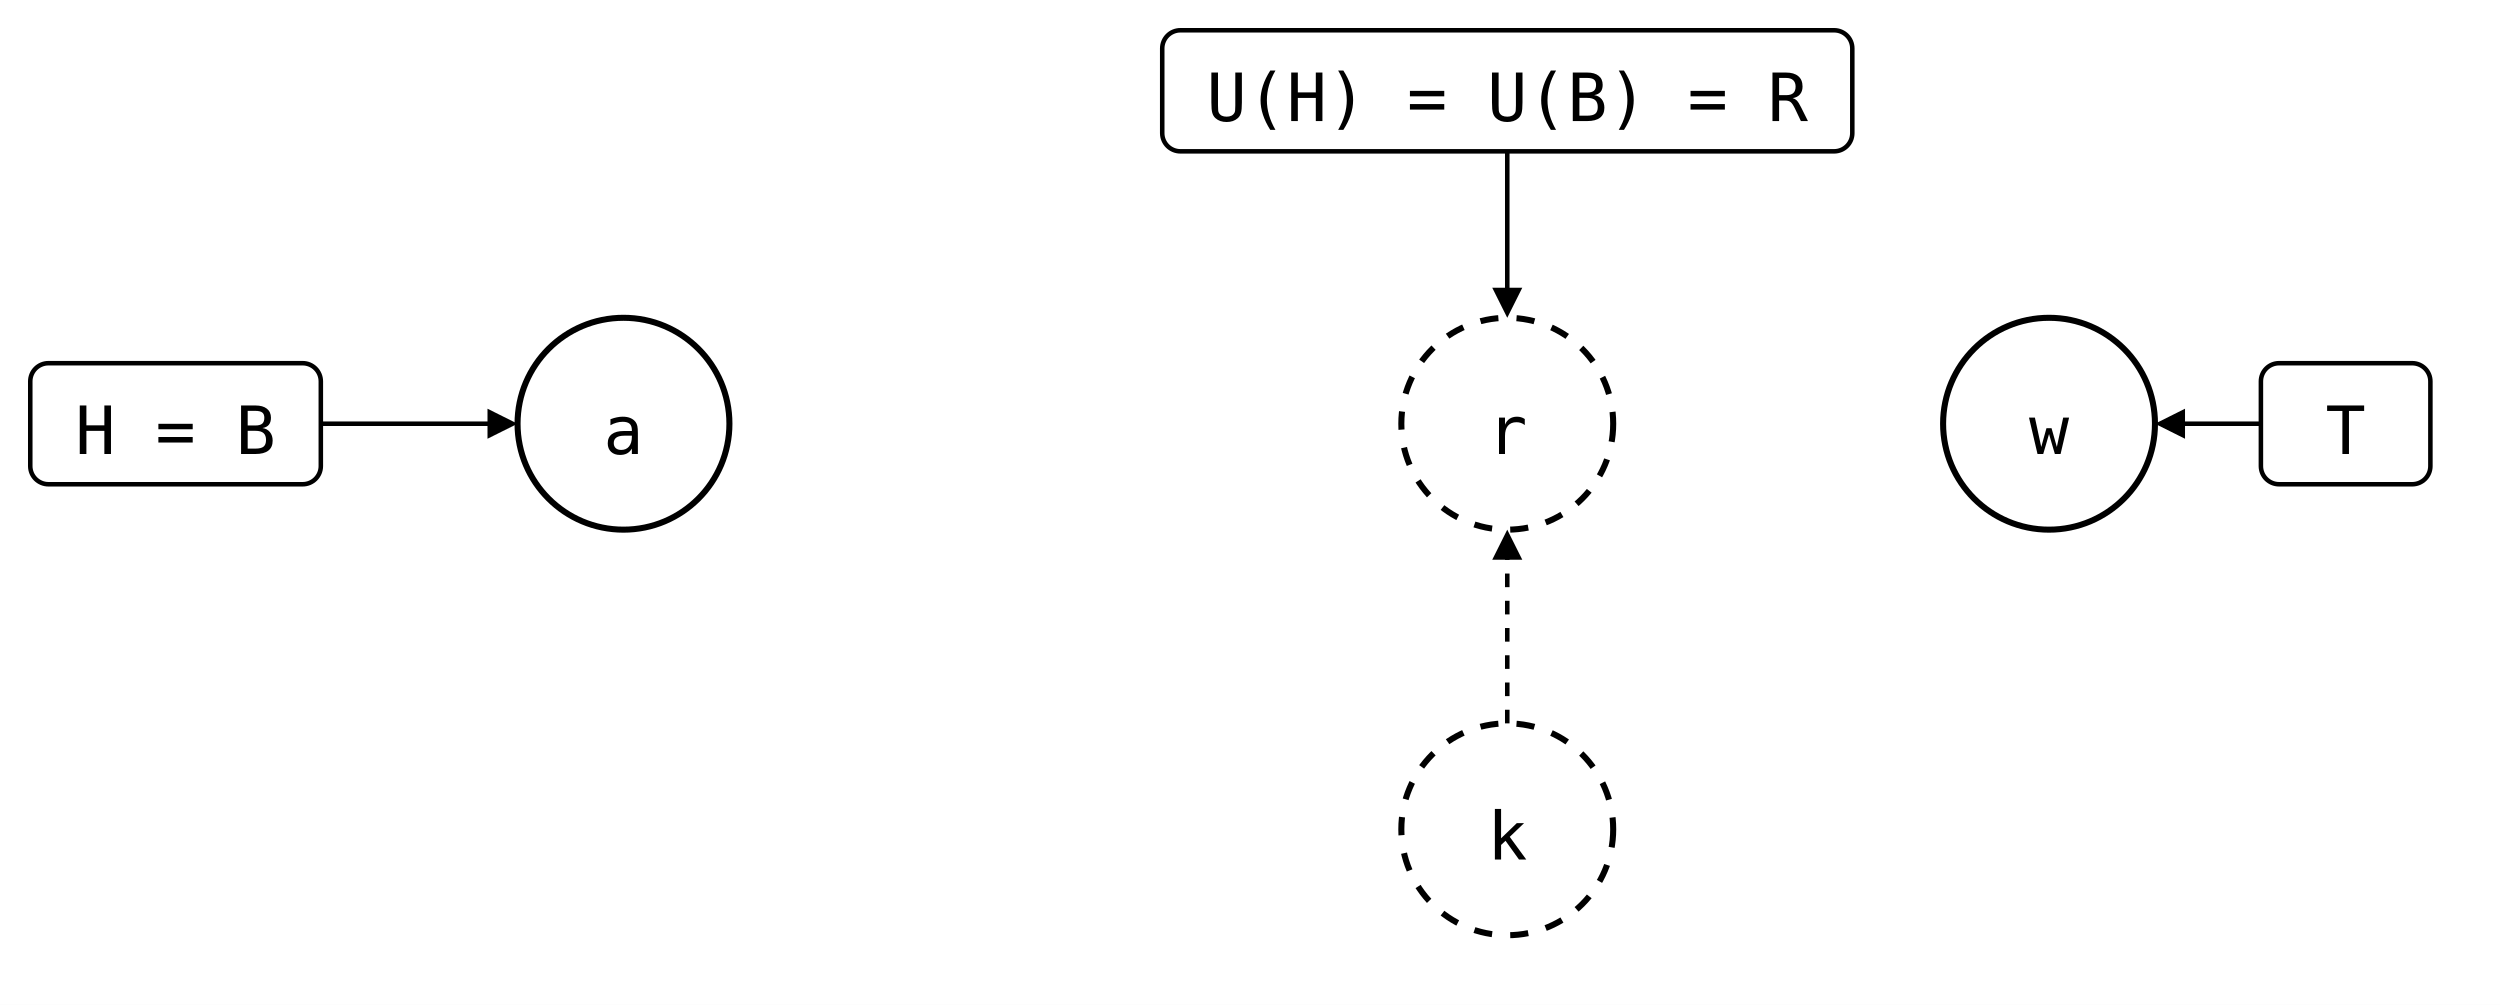
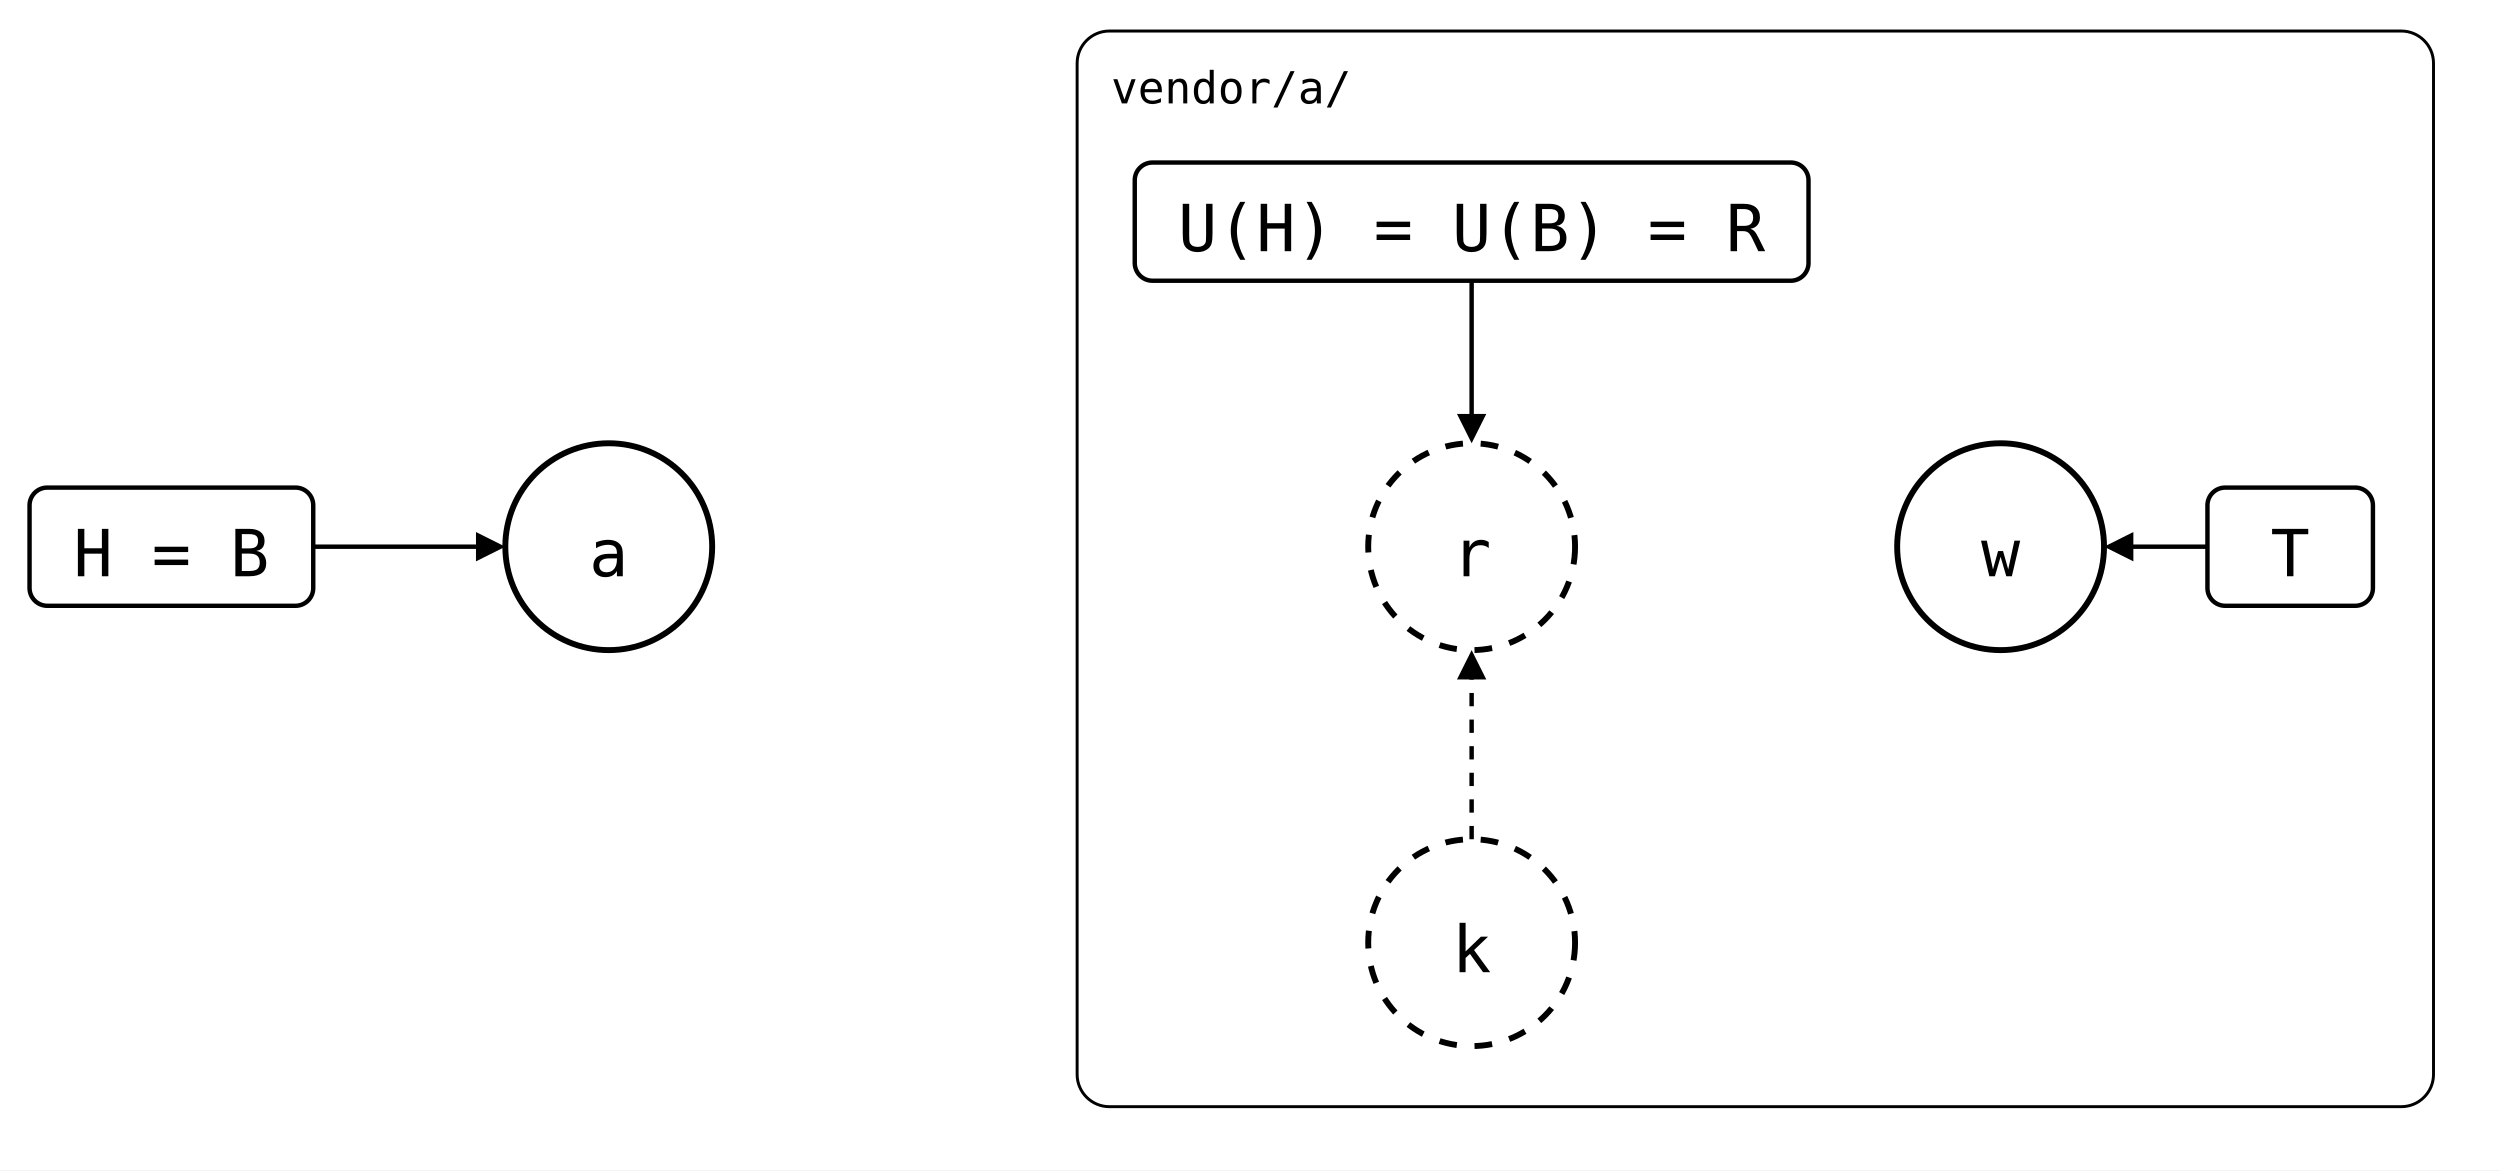
- <svg xmlns="http://www.w3.org/2000/svg" style="background: #ffffff; background-color: light-dark(#ffffff, #121212); color-scheme: light dark;" version="1.1" width="826px" height="332px" viewBox="0 0 826 332" id="ge-svg-CxXfNKgLnnoQ36Ppsipk" content="&lt;mxfile host=&quot;Electron&quot;&gt;&#10;  &lt;diagram name=&quot;upstream-rewritten-equal-tree&quot; id=&quot;upstream-rewritten-equal-tree&quot;&gt;&#10;    &lt;mxGraphModel grid=&quot;0&quot; gridSize=&quot;10&quot; guides=&quot;1&quot; tooltips=&quot;1&quot; connect=&quot;1&quot; arrows=&quot;1&quot; fold=&quot;0&quot; page=&quot;0&quot; pageScale=&quot;1&quot; pageWidth=&quot;850&quot; pageHeight=&quot;1100&quot; background=&quot;#ffffff&quot; math=&quot;0&quot; shadow=&quot;0&quot;&gt;&#10;      &lt;root&gt;&#10;        &lt;mxCell id=&quot;0&quot; /&gt;&#10;        &lt;mxCell id=&quot;1&quot; parent=&quot;0&quot; /&gt;&#10;        &lt;mxCell id=&quot;a&quot; parent=&quot;1&quot; style=&quot;ellipse;aspect=fixed;strokeWidth=2;fontSize=22;fontFamily=Roboto Mono,monospace;&quot; value=&quot;a&quot; vertex=&quot;1&quot;&gt;&#10;          &lt;mxGeometry height=&quot;70&quot; width=&quot;70&quot; x=&quot;229&quot; y=&quot;140&quot; as=&quot;geometry&quot; /&gt;&#10;        &lt;/mxCell&gt;&#10;        &lt;mxCell id=&quot;k&quot; parent=&quot;1&quot; style=&quot;ellipse;aspect=fixed;strokeWidth=2;fontSize=22;fontFamily=Roboto Mono,monospace;dashed=1;&quot; value=&quot;k&quot; vertex=&quot;1&quot;&gt;&#10;          &lt;mxGeometry height=&quot;70&quot; width=&quot;70&quot; x=&quot;521&quot; y=&quot;274&quot; as=&quot;geometry&quot; /&gt;&#10;        &lt;/mxCell&gt;&#10;        &lt;mxCell id=&quot;r&quot; parent=&quot;1&quot; style=&quot;ellipse;aspect=fixed;strokeWidth=2;fontSize=22;fontFamily=Roboto Mono,monospace;dashed=1;&quot; value=&quot;r&quot; vertex=&quot;1&quot;&gt;&#10;          &lt;mxGeometry height=&quot;70&quot; width=&quot;70&quot; x=&quot;521&quot; y=&quot;140&quot; as=&quot;geometry&quot; /&gt;&#10;        &lt;/mxCell&gt;&#10;        &lt;mxCell id=&quot;w&quot; parent=&quot;1&quot; style=&quot;ellipse;aspect=fixed;strokeWidth=2;fontSize=22;fontFamily=Roboto Mono,monospace;&quot; value=&quot;w&quot; vertex=&quot;1&quot;&gt;&#10;          &lt;mxGeometry height=&quot;70&quot; width=&quot;70&quot; x=&quot;700&quot; y=&quot;140&quot; as=&quot;geometry&quot; /&gt;&#10;        &lt;/mxCell&gt;&#10;        &lt;mxCell id=&quot;box0&quot; parent=&quot;1&quot; style=&quot;rounded=1;strokeWidth=1.5;fontSize=22;fontFamily=Roboto Mono,monospace;&quot; value=&quot;H = B&quot; vertex=&quot;1&quot;&gt;&#10;          &lt;mxGeometry height=&quot;40&quot; width=&quot;96&quot; x=&quot;68&quot; y=&quot;155&quot; as=&quot;geometry&quot; /&gt;&#10;        &lt;/mxCell&gt;&#10;        &lt;mxCell id=&quot;box1&quot; parent=&quot;1&quot; style=&quot;rounded=1;strokeWidth=1.5;fontSize=22;fontFamily=Roboto Mono,monospace;&quot; value=&quot;U(H) = U(B) = R&quot; vertex=&quot;1&quot;&gt;&#10;          &lt;mxGeometry height=&quot;40&quot; width=&quot;228&quot; x=&quot;442&quot; y=&quot;45&quot; as=&quot;geometry&quot; /&gt;&#10;        &lt;/mxCell&gt;&#10;        &lt;mxCell id=&quot;box2&quot; parent=&quot;1&quot; style=&quot;rounded=1;strokeWidth=1.5;fontSize=22;fontFamily=Roboto Mono,monospace;&quot; value=&quot;T&quot; vertex=&quot;1&quot;&gt;&#10;          &lt;mxGeometry height=&quot;40&quot; width=&quot;56&quot; x=&quot;805&quot; y=&quot;155&quot; as=&quot;geometry&quot; /&gt;&#10;        &lt;/mxCell&gt;&#10;        &lt;mxCell id=&quot;e0&quot; edge=&quot;1&quot; parent=&quot;1&quot; source=&quot;k&quot; style=&quot;endArrow=block;endFill=1;html=1;strokeWidth=1.5;rounded=0;dashed=1;&quot; target=&quot;r&quot;&gt;&#10;          &lt;mxGeometry relative=&quot;1&quot; as=&quot;geometry&quot; /&gt;&#10;        &lt;/mxCell&gt;&#10;        &lt;mxCell id=&quot;e1&quot; edge=&quot;1&quot; parent=&quot;1&quot; source=&quot;box0&quot; style=&quot;endArrow=block;endFill=1;html=1;strokeWidth=1.5;rounded=0;&quot; target=&quot;a&quot;&gt;&#10;          &lt;mxGeometry relative=&quot;1&quot; as=&quot;geometry&quot; /&gt;&#10;        &lt;/mxCell&gt;&#10;        &lt;mxCell id=&quot;e2&quot; edge=&quot;1&quot; parent=&quot;1&quot; source=&quot;box1&quot; style=&quot;endArrow=block;endFill=1;html=1;strokeWidth=1.5;rounded=0;&quot; target=&quot;r&quot;&gt;&#10;          &lt;mxGeometry relative=&quot;1&quot; as=&quot;geometry&quot; /&gt;&#10;        &lt;/mxCell&gt;&#10;        &lt;mxCell id=&quot;e3&quot; edge=&quot;1&quot; parent=&quot;1&quot; source=&quot;box2&quot; style=&quot;endArrow=block;endFill=1;html=1;strokeWidth=1.5;rounded=0;&quot; target=&quot;w&quot;&gt;&#10;          &lt;mxGeometry relative=&quot;1&quot; as=&quot;geometry&quot; /&gt;&#10;        &lt;/mxCell&gt;&#10;      &lt;/root&gt;&#10;    &lt;/mxGraphModel&gt;&#10;  &lt;/diagram&gt;&#10;&lt;/mxfile&gt;&#10;">
-   <style type="text/css">@supports (color: light-dark(#000, #fff)) { #ge-svg-CxXfNKgLnnoQ36Ppsipk { --ge-adaptive-bg: light-dark(#ffffff, var(--ge-dark-color, #121212)); } }</style>
+ <svg xmlns="http://www.w3.org/2000/svg" style="background: #ffffff; background-color: light-dark(#ffffff, #121212); color-scheme: light dark;" version="1.1" width="846px" height="396px" viewBox="0 0 846 396" id="ge-svg--QvNFx_s41HLM4oCVdsu" content="&lt;mxfile host=&quot;Electron&quot;&gt;&#10;  &lt;diagram name=&quot;upstream-rewritten-equal-tree&quot; id=&quot;upstream-rewritten-equal-tree&quot;&gt;&#10;    &lt;mxGraphModel grid=&quot;0&quot; gridSize=&quot;10&quot; guides=&quot;1&quot; tooltips=&quot;1&quot; connect=&quot;1&quot; arrows=&quot;1&quot; fold=&quot;0&quot; page=&quot;0&quot; pageScale=&quot;1&quot; pageWidth=&quot;850&quot; pageHeight=&quot;1100&quot; background=&quot;#ffffff&quot; math=&quot;0&quot; shadow=&quot;0&quot;&gt;&#10;      &lt;root&gt;&#10;        &lt;mxCell id=&quot;0&quot; /&gt;&#10;        &lt;mxCell id=&quot;1&quot; parent=&quot;0&quot; /&gt;&#10;        &lt;mxCell id=&quot;lane&quot; parent=&quot;1&quot; style=&quot;rounded=1;arcSize=3;fillColor=none;strokeWidth=1;fontSize=15;verticalAlign=top;align=left;spacingLeft=10;spacingTop=4;fontFamily=Roboto Mono,monospace;&quot; value=&quot;vendor/a/&quot; vertex=&quot;1&quot;&gt;&#10;          &lt;mxGeometry height=&quot;364&quot; width=&quot;459&quot; x=&quot;422&quot; as=&quot;geometry&quot; /&gt;&#10;        &lt;/mxCell&gt;&#10;        &lt;mxCell id=&quot;a&quot; parent=&quot;1&quot; style=&quot;ellipse;aspect=fixed;strokeWidth=2;fontSize=22;fontFamily=Roboto Mono,monospace;&quot; value=&quot;a&quot; vertex=&quot;1&quot;&gt;&#10;          &lt;mxGeometry height=&quot;70&quot; width=&quot;70&quot; x=&quot;229&quot; y=&quot;140&quot; as=&quot;geometry&quot; /&gt;&#10;        &lt;/mxCell&gt;&#10;        &lt;mxCell id=&quot;k&quot; parent=&quot;1&quot; style=&quot;ellipse;aspect=fixed;strokeWidth=2;fontSize=22;fontFamily=Roboto Mono,monospace;dashed=1;&quot; value=&quot;k&quot; vertex=&quot;1&quot;&gt;&#10;          &lt;mxGeometry height=&quot;70&quot; width=&quot;70&quot; x=&quot;521&quot; y=&quot;274&quot; as=&quot;geometry&quot; /&gt;&#10;        &lt;/mxCell&gt;&#10;        &lt;mxCell id=&quot;r&quot; parent=&quot;1&quot; style=&quot;ellipse;aspect=fixed;strokeWidth=2;fontSize=22;fontFamily=Roboto Mono,monospace;dashed=1;&quot; value=&quot;r&quot; vertex=&quot;1&quot;&gt;&#10;          &lt;mxGeometry height=&quot;70&quot; width=&quot;70&quot; x=&quot;521&quot; y=&quot;140&quot; as=&quot;geometry&quot; /&gt;&#10;        &lt;/mxCell&gt;&#10;        &lt;mxCell id=&quot;w&quot; parent=&quot;1&quot; style=&quot;ellipse;aspect=fixed;strokeWidth=2;fontSize=22;fontFamily=Roboto Mono,monospace;&quot; value=&quot;w&quot; vertex=&quot;1&quot;&gt;&#10;          &lt;mxGeometry height=&quot;70&quot; width=&quot;70&quot; x=&quot;700&quot; y=&quot;140&quot; as=&quot;geometry&quot; /&gt;&#10;        &lt;/mxCell&gt;&#10;        &lt;mxCell id=&quot;box0&quot; parent=&quot;1&quot; style=&quot;rounded=1;strokeWidth=1.5;fontSize=22;fontFamily=Roboto Mono,monospace;&quot; value=&quot;H = B&quot; vertex=&quot;1&quot;&gt;&#10;          &lt;mxGeometry height=&quot;40&quot; width=&quot;96&quot; x=&quot;68&quot; y=&quot;155&quot; as=&quot;geometry&quot; /&gt;&#10;        &lt;/mxCell&gt;&#10;        &lt;mxCell id=&quot;box1&quot; parent=&quot;1&quot; style=&quot;rounded=1;strokeWidth=1.5;fontSize=22;fontFamily=Roboto Mono,monospace;&quot; value=&quot;U(H) = U(B) = R&quot; vertex=&quot;1&quot;&gt;&#10;          &lt;mxGeometry height=&quot;40&quot; width=&quot;228&quot; x=&quot;442&quot; y=&quot;45&quot; as=&quot;geometry&quot; /&gt;&#10;        &lt;/mxCell&gt;&#10;        &lt;mxCell id=&quot;box2&quot; parent=&quot;1&quot; style=&quot;rounded=1;strokeWidth=1.5;fontSize=22;fontFamily=Roboto Mono,monospace;&quot; value=&quot;T&quot; vertex=&quot;1&quot;&gt;&#10;          &lt;mxGeometry height=&quot;40&quot; width=&quot;56&quot; x=&quot;805&quot; y=&quot;155&quot; as=&quot;geometry&quot; /&gt;&#10;        &lt;/mxCell&gt;&#10;        &lt;mxCell id=&quot;e0&quot; edge=&quot;1&quot; parent=&quot;1&quot; source=&quot;k&quot; style=&quot;endArrow=block;endFill=1;html=1;strokeWidth=1.5;rounded=0;dashed=1;&quot; target=&quot;r&quot;&gt;&#10;          &lt;mxGeometry relative=&quot;1&quot; as=&quot;geometry&quot; /&gt;&#10;        &lt;/mxCell&gt;&#10;        &lt;mxCell id=&quot;e1&quot; edge=&quot;1&quot; parent=&quot;1&quot; source=&quot;box0&quot; style=&quot;endArrow=block;endFill=1;html=1;strokeWidth=1.5;rounded=0;&quot; target=&quot;a&quot;&gt;&#10;          &lt;mxGeometry relative=&quot;1&quot; as=&quot;geometry&quot; /&gt;&#10;        &lt;/mxCell&gt;&#10;        &lt;mxCell id=&quot;e2&quot; edge=&quot;1&quot; parent=&quot;1&quot; source=&quot;box1&quot; style=&quot;endArrow=block;endFill=1;html=1;strokeWidth=1.5;rounded=0;&quot; target=&quot;r&quot;&gt;&#10;          &lt;mxGeometry relative=&quot;1&quot; as=&quot;geometry&quot; /&gt;&#10;        &lt;/mxCell&gt;&#10;        &lt;mxCell id=&quot;e3&quot; edge=&quot;1&quot; parent=&quot;1&quot; source=&quot;box2&quot; style=&quot;endArrow=block;endFill=1;html=1;strokeWidth=1.5;rounded=0;&quot; target=&quot;w&quot;&gt;&#10;          &lt;mxGeometry relative=&quot;1&quot; as=&quot;geometry&quot; /&gt;&#10;        &lt;/mxCell&gt;&#10;      &lt;/root&gt;&#10;    &lt;/mxGraphModel&gt;&#10;  &lt;/diagram&gt;&#10;&lt;/mxfile&gt;&#10;">
+   <style type="text/css">@supports (color: light-dark(#000, #fff)) { #ge-svg--QvNFx_s41HLM4oCVdsu { --ge-adaptive-bg: light-dark(#ffffff, var(--ge-dark-color, #121212)); } }</style>
  <defs />
  <rect fill="#ffffff" width="100%" height="100%" x="0" y="0" style="fill: light-dark(rgb(255, 255, 255), rgb(18, 18, 18));" />
  <g>
    <g data-cell-id="0">
      <g data-cell-id="1">
+         <g data-cell-id="lane">
+           <g transform="translate(0.5,0.5)">
+             <rect x="364" y="10" width="459" height="364" rx="10.92" ry="10.92" fill="none" stroke="#000000" pointer-events="all" style="stroke: light-dark(rgb(0, 0, 0), rgb(255, 255, 255));" />
+           </g>
+           <g>
+             <g fill="#000000" font-family="'Roboto Mono', monospace" text-anchor="start" font-size="15px" style="fill: light-dark(rgb(0, 0, 0), rgb(255, 255, 255));">
+               <text x="376" y="35">vendor/a/</text>
+             </g>
+           </g>
+         </g>
        <g data-cell-id="a">
          <g>
-             <ellipse cx="206" cy="140" rx="35" ry="35" fill="#ffffff" stroke="#000000" stroke-width="2" pointer-events="all" style="fill: var(--ge-adaptive-bg, #ffffff); stroke: light-dark(rgb(0, 0, 0), rgb(255, 255, 255));" />
+             <ellipse cx="206" cy="185" rx="35" ry="35" fill="#ffffff" stroke="#000000" stroke-width="2" pointer-events="all" style="fill: var(--ge-adaptive-bg, #ffffff); stroke: light-dark(rgb(0, 0, 0), rgb(255, 255, 255));" />
          </g>
          <g>
            <g fill="#000000" font-family="'Roboto Mono', monospace" text-anchor="middle" font-size="22px" style="fill: light-dark(rgb(0, 0, 0), rgb(255, 255, 255));">
-               <text x="206" y="150">a</text>
+               <text x="206" y="195">a</text>
            </g>
          </g>
        </g>
        <g data-cell-id="k">
          <g>
-             <ellipse cx="498" cy="274" rx="35" ry="35" fill="#ffffff" stroke="#000000" stroke-width="2" stroke-dasharray="6 6" pointer-events="all" style="fill: var(--ge-adaptive-bg, #ffffff); stroke: light-dark(rgb(0, 0, 0), rgb(255, 255, 255));" />
+             <ellipse cx="498" cy="319" rx="35" ry="35" fill="#ffffff" stroke="#000000" stroke-width="2" stroke-dasharray="6 6" pointer-events="all" style="fill: var(--ge-adaptive-bg, #ffffff); stroke: light-dark(rgb(0, 0, 0), rgb(255, 255, 255));" />
          </g>
          <g>
            <g fill="#000000" font-family="'Roboto Mono', monospace" text-anchor="middle" font-size="22px" style="fill: light-dark(rgb(0, 0, 0), rgb(255, 255, 255));">
-               <text x="498" y="284">k</text>
+               <text x="498" y="329">k</text>
            </g>
          </g>
        </g>
        <g data-cell-id="r">
          <g>
-             <ellipse cx="498" cy="140" rx="35" ry="35" fill="#ffffff" stroke="#000000" stroke-width="2" stroke-dasharray="6 6" pointer-events="all" style="fill: var(--ge-adaptive-bg, #ffffff); stroke: light-dark(rgb(0, 0, 0), rgb(255, 255, 255));" />
+             <ellipse cx="498" cy="185" rx="35" ry="35" fill="#ffffff" stroke="#000000" stroke-width="2" stroke-dasharray="6 6" pointer-events="all" style="fill: var(--ge-adaptive-bg, #ffffff); stroke: light-dark(rgb(0, 0, 0), rgb(255, 255, 255));" />
          </g>
          <g>
            <g fill="#000000" font-family="'Roboto Mono', monospace" text-anchor="middle" font-size="22px" style="fill: light-dark(rgb(0, 0, 0), rgb(255, 255, 255));">
-               <text x="498" y="150">r</text>
+               <text x="498" y="195">r</text>
            </g>
          </g>
        </g>
        <g data-cell-id="w">
          <g>
-             <ellipse cx="677" cy="140" rx="35" ry="35" fill="#ffffff" stroke="#000000" stroke-width="2" pointer-events="all" style="fill: var(--ge-adaptive-bg, #ffffff); stroke: light-dark(rgb(0, 0, 0), rgb(255, 255, 255));" />
+             <ellipse cx="677" cy="185" rx="35" ry="35" fill="#ffffff" stroke="#000000" stroke-width="2" pointer-events="all" style="fill: var(--ge-adaptive-bg, #ffffff); stroke: light-dark(rgb(0, 0, 0), rgb(255, 255, 255));" />
          </g>
          <g>
            <g fill="#000000" font-family="'Roboto Mono', monospace" text-anchor="middle" font-size="22px" style="fill: light-dark(rgb(0, 0, 0), rgb(255, 255, 255));">
-               <text x="677" y="150">w</text>
+               <text x="677" y="195">w</text>
            </g>
          </g>
        </g>
        <g data-cell-id="box0">
          <g>
-             <rect x="10" y="120" width="96" height="40" rx="6" ry="6" fill="#ffffff" stroke="#000000" stroke-width="1.5" pointer-events="all" style="fill: var(--ge-adaptive-bg, #ffffff); stroke: light-dark(rgb(0, 0, 0), rgb(255, 255, 255));" />
+             <rect x="10" y="165" width="96" height="40" rx="6" ry="6" fill="#ffffff" stroke="#000000" stroke-width="1.5" pointer-events="all" style="fill: var(--ge-adaptive-bg, #ffffff); stroke: light-dark(rgb(0, 0, 0), rgb(255, 255, 255));" />
          </g>
          <g>
            <g fill="#000000" font-family="'Roboto Mono', monospace" text-anchor="middle" font-size="22px" style="fill: light-dark(rgb(0, 0, 0), rgb(255, 255, 255));">
-               <text x="58" y="150">H = B</text>
+               <text x="58" y="195">H = B</text>
            </g>
          </g>
        </g>
        <g data-cell-id="box1">
          <g>
-             <rect x="384" y="10" width="228" height="40" rx="6" ry="6" fill="#ffffff" stroke="#000000" stroke-width="1.5" pointer-events="all" style="fill: var(--ge-adaptive-bg, #ffffff); stroke: light-dark(rgb(0, 0, 0), rgb(255, 255, 255));" />
+             <rect x="384" y="55" width="228" height="40" rx="6" ry="6" fill="#ffffff" stroke="#000000" stroke-width="1.5" pointer-events="all" style="fill: var(--ge-adaptive-bg, #ffffff); stroke: light-dark(rgb(0, 0, 0), rgb(255, 255, 255));" />
          </g>
          <g>
            <g fill="#000000" font-family="'Roboto Mono', monospace" text-anchor="middle" font-size="22px" style="fill: light-dark(rgb(0, 0, 0), rgb(255, 255, 255));">
-               <text x="498" y="40">U(H) = U(B) = R</text>
+               <text x="498" y="85">U(H) = U(B) = R</text>
            </g>
          </g>
        </g>
        <g data-cell-id="box2">
          <g>
-             <rect x="747" y="120" width="56" height="40" rx="6" ry="6" fill="#ffffff" stroke="#000000" stroke-width="1.5" pointer-events="all" style="fill: var(--ge-adaptive-bg, #ffffff); stroke: light-dark(rgb(0, 0, 0), rgb(255, 255, 255));" />
+             <rect x="747" y="165" width="56" height="40" rx="6" ry="6" fill="#ffffff" stroke="#000000" stroke-width="1.5" pointer-events="all" style="fill: var(--ge-adaptive-bg, #ffffff); stroke: light-dark(rgb(0, 0, 0), rgb(255, 255, 255));" />
          </g>
          <g>
            <g fill="#000000" font-family="'Roboto Mono', monospace" text-anchor="middle" font-size="22px" style="fill: light-dark(rgb(0, 0, 0), rgb(255, 255, 255));">
-               <text x="775" y="150">T</text>
+               <text x="775" y="195">T</text>
            </g>
          </g>
        </g>
        <g data-cell-id="e0">
          <g>
-             <path d="M 498 239 L 498 184.18" fill="none" stroke="#000000" stroke-width="1.5" stroke-miterlimit="10" stroke-dasharray="4.5 4.5" pointer-events="stroke" style="stroke: light-dark(rgb(0, 0, 0), rgb(255, 255, 255));" />
-             <path d="M 498 176.68 L 501.75 184.18 L 494.25 184.18 Z" fill="#000000" stroke="#000000" stroke-width="1.5" stroke-miterlimit="10" pointer-events="all" style="fill: light-dark(rgb(0, 0, 0), rgb(255, 255, 255)); stroke: light-dark(rgb(0, 0, 0), rgb(255, 255, 255));" />
+             <path d="M 498 284 L 498 229.18" fill="none" stroke="#000000" stroke-width="1.5" stroke-miterlimit="10" stroke-dasharray="4.5 4.5" pointer-events="stroke" style="stroke: light-dark(rgb(0, 0, 0), rgb(255, 255, 255));" />
+             <path d="M 498 221.68 L 501.75 229.18 L 494.25 229.18 Z" fill="#000000" stroke="#000000" stroke-width="1.5" stroke-miterlimit="10" pointer-events="all" style="fill: light-dark(rgb(0, 0, 0), rgb(255, 255, 255)); stroke: light-dark(rgb(0, 0, 0), rgb(255, 255, 255));" />
          </g>
        </g>
        <g data-cell-id="e1">
          <g>
-             <path d="M 106 140 L 161.82 140" fill="none" stroke="#000000" stroke-width="1.5" stroke-miterlimit="10" pointer-events="stroke" style="stroke: light-dark(rgb(0, 0, 0), rgb(255, 255, 255));" />
-             <path d="M 169.32 140 L 161.82 143.75 L 161.82 136.25 Z" fill="#000000" stroke="#000000" stroke-width="1.5" stroke-miterlimit="10" pointer-events="all" style="fill: light-dark(rgb(0, 0, 0), rgb(255, 255, 255)); stroke: light-dark(rgb(0, 0, 0), rgb(255, 255, 255));" />
+             <path d="M 106 185 L 161.82 185" fill="none" stroke="#000000" stroke-width="1.5" stroke-miterlimit="10" pointer-events="stroke" style="stroke: light-dark(rgb(0, 0, 0), rgb(255, 255, 255));" />
+             <path d="M 169.32 185 L 161.82 188.75 L 161.82 181.25 Z" fill="#000000" stroke="#000000" stroke-width="1.5" stroke-miterlimit="10" pointer-events="all" style="fill: light-dark(rgb(0, 0, 0), rgb(255, 255, 255)); stroke: light-dark(rgb(0, 0, 0), rgb(255, 255, 255));" />
          </g>
        </g>
        <g data-cell-id="e2">
          <g>
-             <path d="M 498 50 L 498 95.82" fill="none" stroke="#000000" stroke-width="1.5" stroke-miterlimit="10" pointer-events="stroke" style="stroke: light-dark(rgb(0, 0, 0), rgb(255, 255, 255));" />
-             <path d="M 498 103.32 L 494.25 95.82 L 501.75 95.82 Z" fill="#000000" stroke="#000000" stroke-width="1.5" stroke-miterlimit="10" pointer-events="all" style="fill: light-dark(rgb(0, 0, 0), rgb(255, 255, 255)); stroke: light-dark(rgb(0, 0, 0), rgb(255, 255, 255));" />
+             <path d="M 498 95 L 498 140.82" fill="none" stroke="#000000" stroke-width="1.5" stroke-miterlimit="10" pointer-events="stroke" style="stroke: light-dark(rgb(0, 0, 0), rgb(255, 255, 255));" />
+             <path d="M 498 148.32 L 494.25 140.82 L 501.75 140.82 Z" fill="#000000" stroke="#000000" stroke-width="1.5" stroke-miterlimit="10" pointer-events="all" style="fill: light-dark(rgb(0, 0, 0), rgb(255, 255, 255)); stroke: light-dark(rgb(0, 0, 0), rgb(255, 255, 255));" />
          </g>
        </g>
        <g data-cell-id="e3">
          <g>
-             <path d="M 747 140 L 721.18 140" fill="none" stroke="#000000" stroke-width="1.5" stroke-miterlimit="10" pointer-events="stroke" style="stroke: light-dark(rgb(0, 0, 0), rgb(255, 255, 255));" />
-             <path d="M 713.68 140 L 721.18 136.25 L 721.18 143.75 Z" fill="#000000" stroke="#000000" stroke-width="1.5" stroke-miterlimit="10" pointer-events="all" style="fill: light-dark(rgb(0, 0, 0), rgb(255, 255, 255)); stroke: light-dark(rgb(0, 0, 0), rgb(255, 255, 255));" />
+             <path d="M 747 185 L 721.18 185" fill="none" stroke="#000000" stroke-width="1.5" stroke-miterlimit="10" pointer-events="stroke" style="stroke: light-dark(rgb(0, 0, 0), rgb(255, 255, 255));" />
+             <path d="M 713.68 185 L 721.18 181.25 L 721.18 188.75 Z" fill="#000000" stroke="#000000" stroke-width="1.5" stroke-miterlimit="10" pointer-events="all" style="fill: light-dark(rgb(0, 0, 0), rgb(255, 255, 255)); stroke: light-dark(rgb(0, 0, 0), rgb(255, 255, 255));" />
          </g>
        </g>
      </g>
    </g>
  </g>
</svg>
